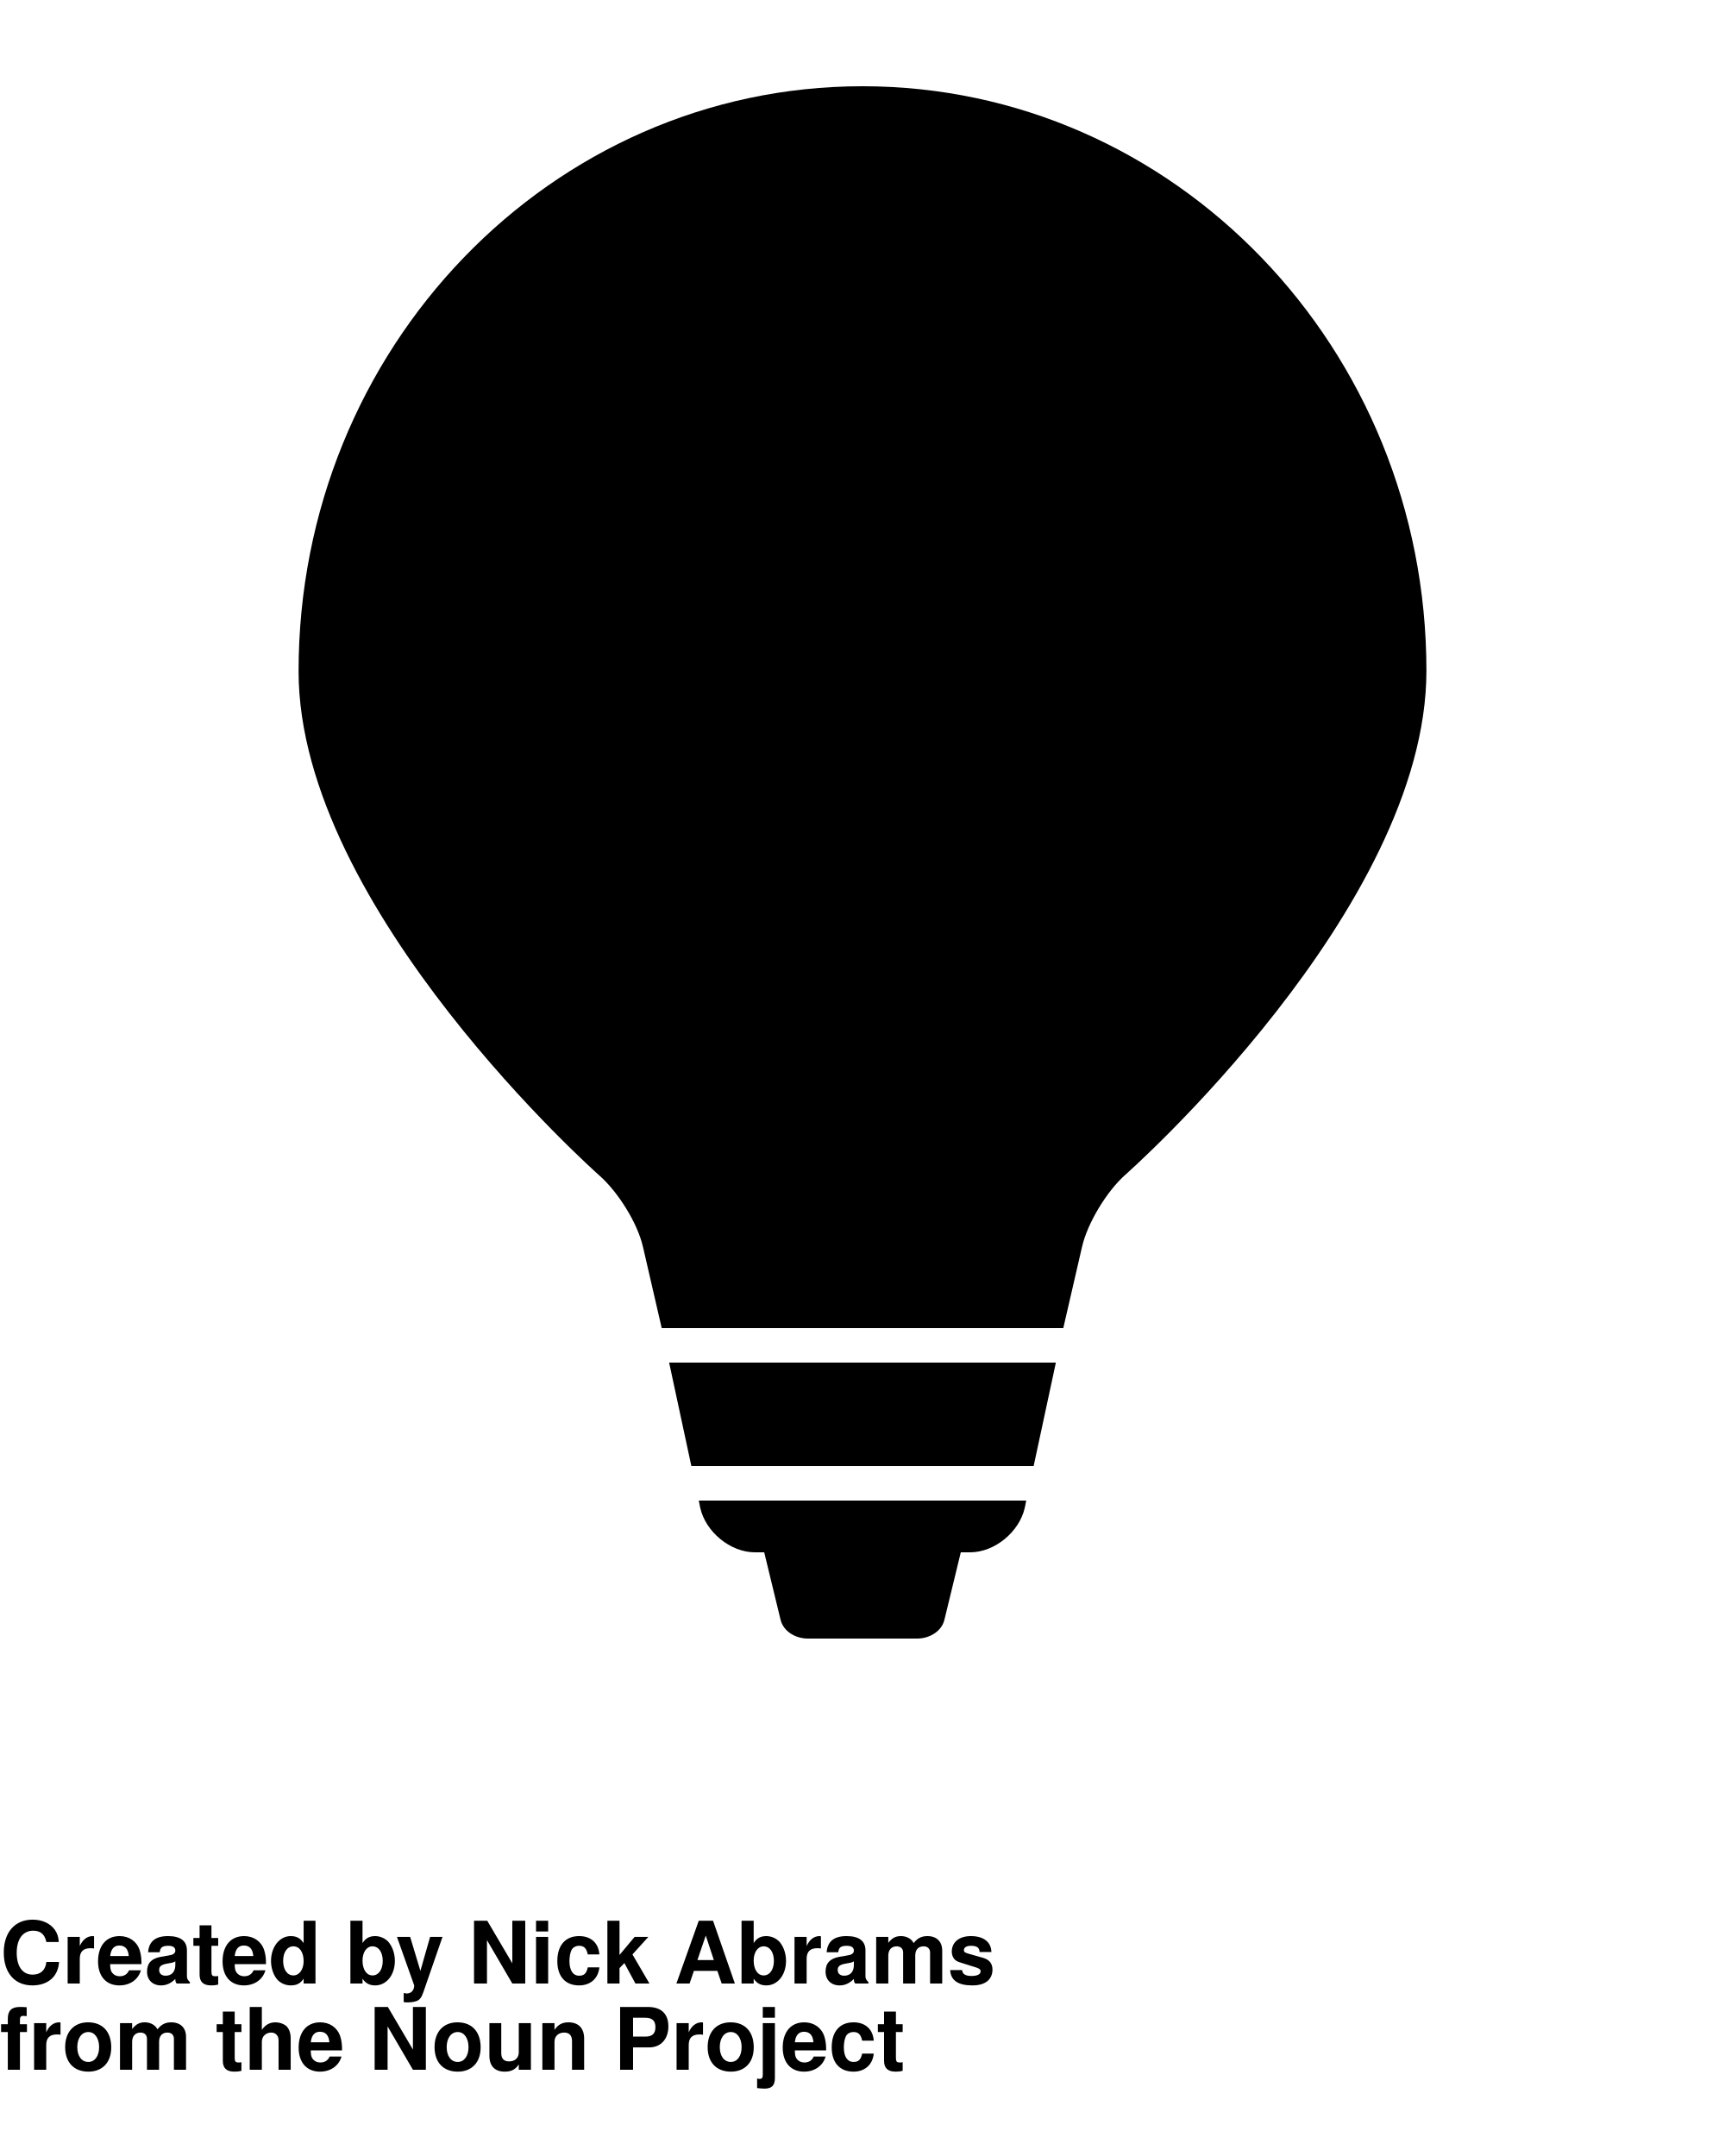
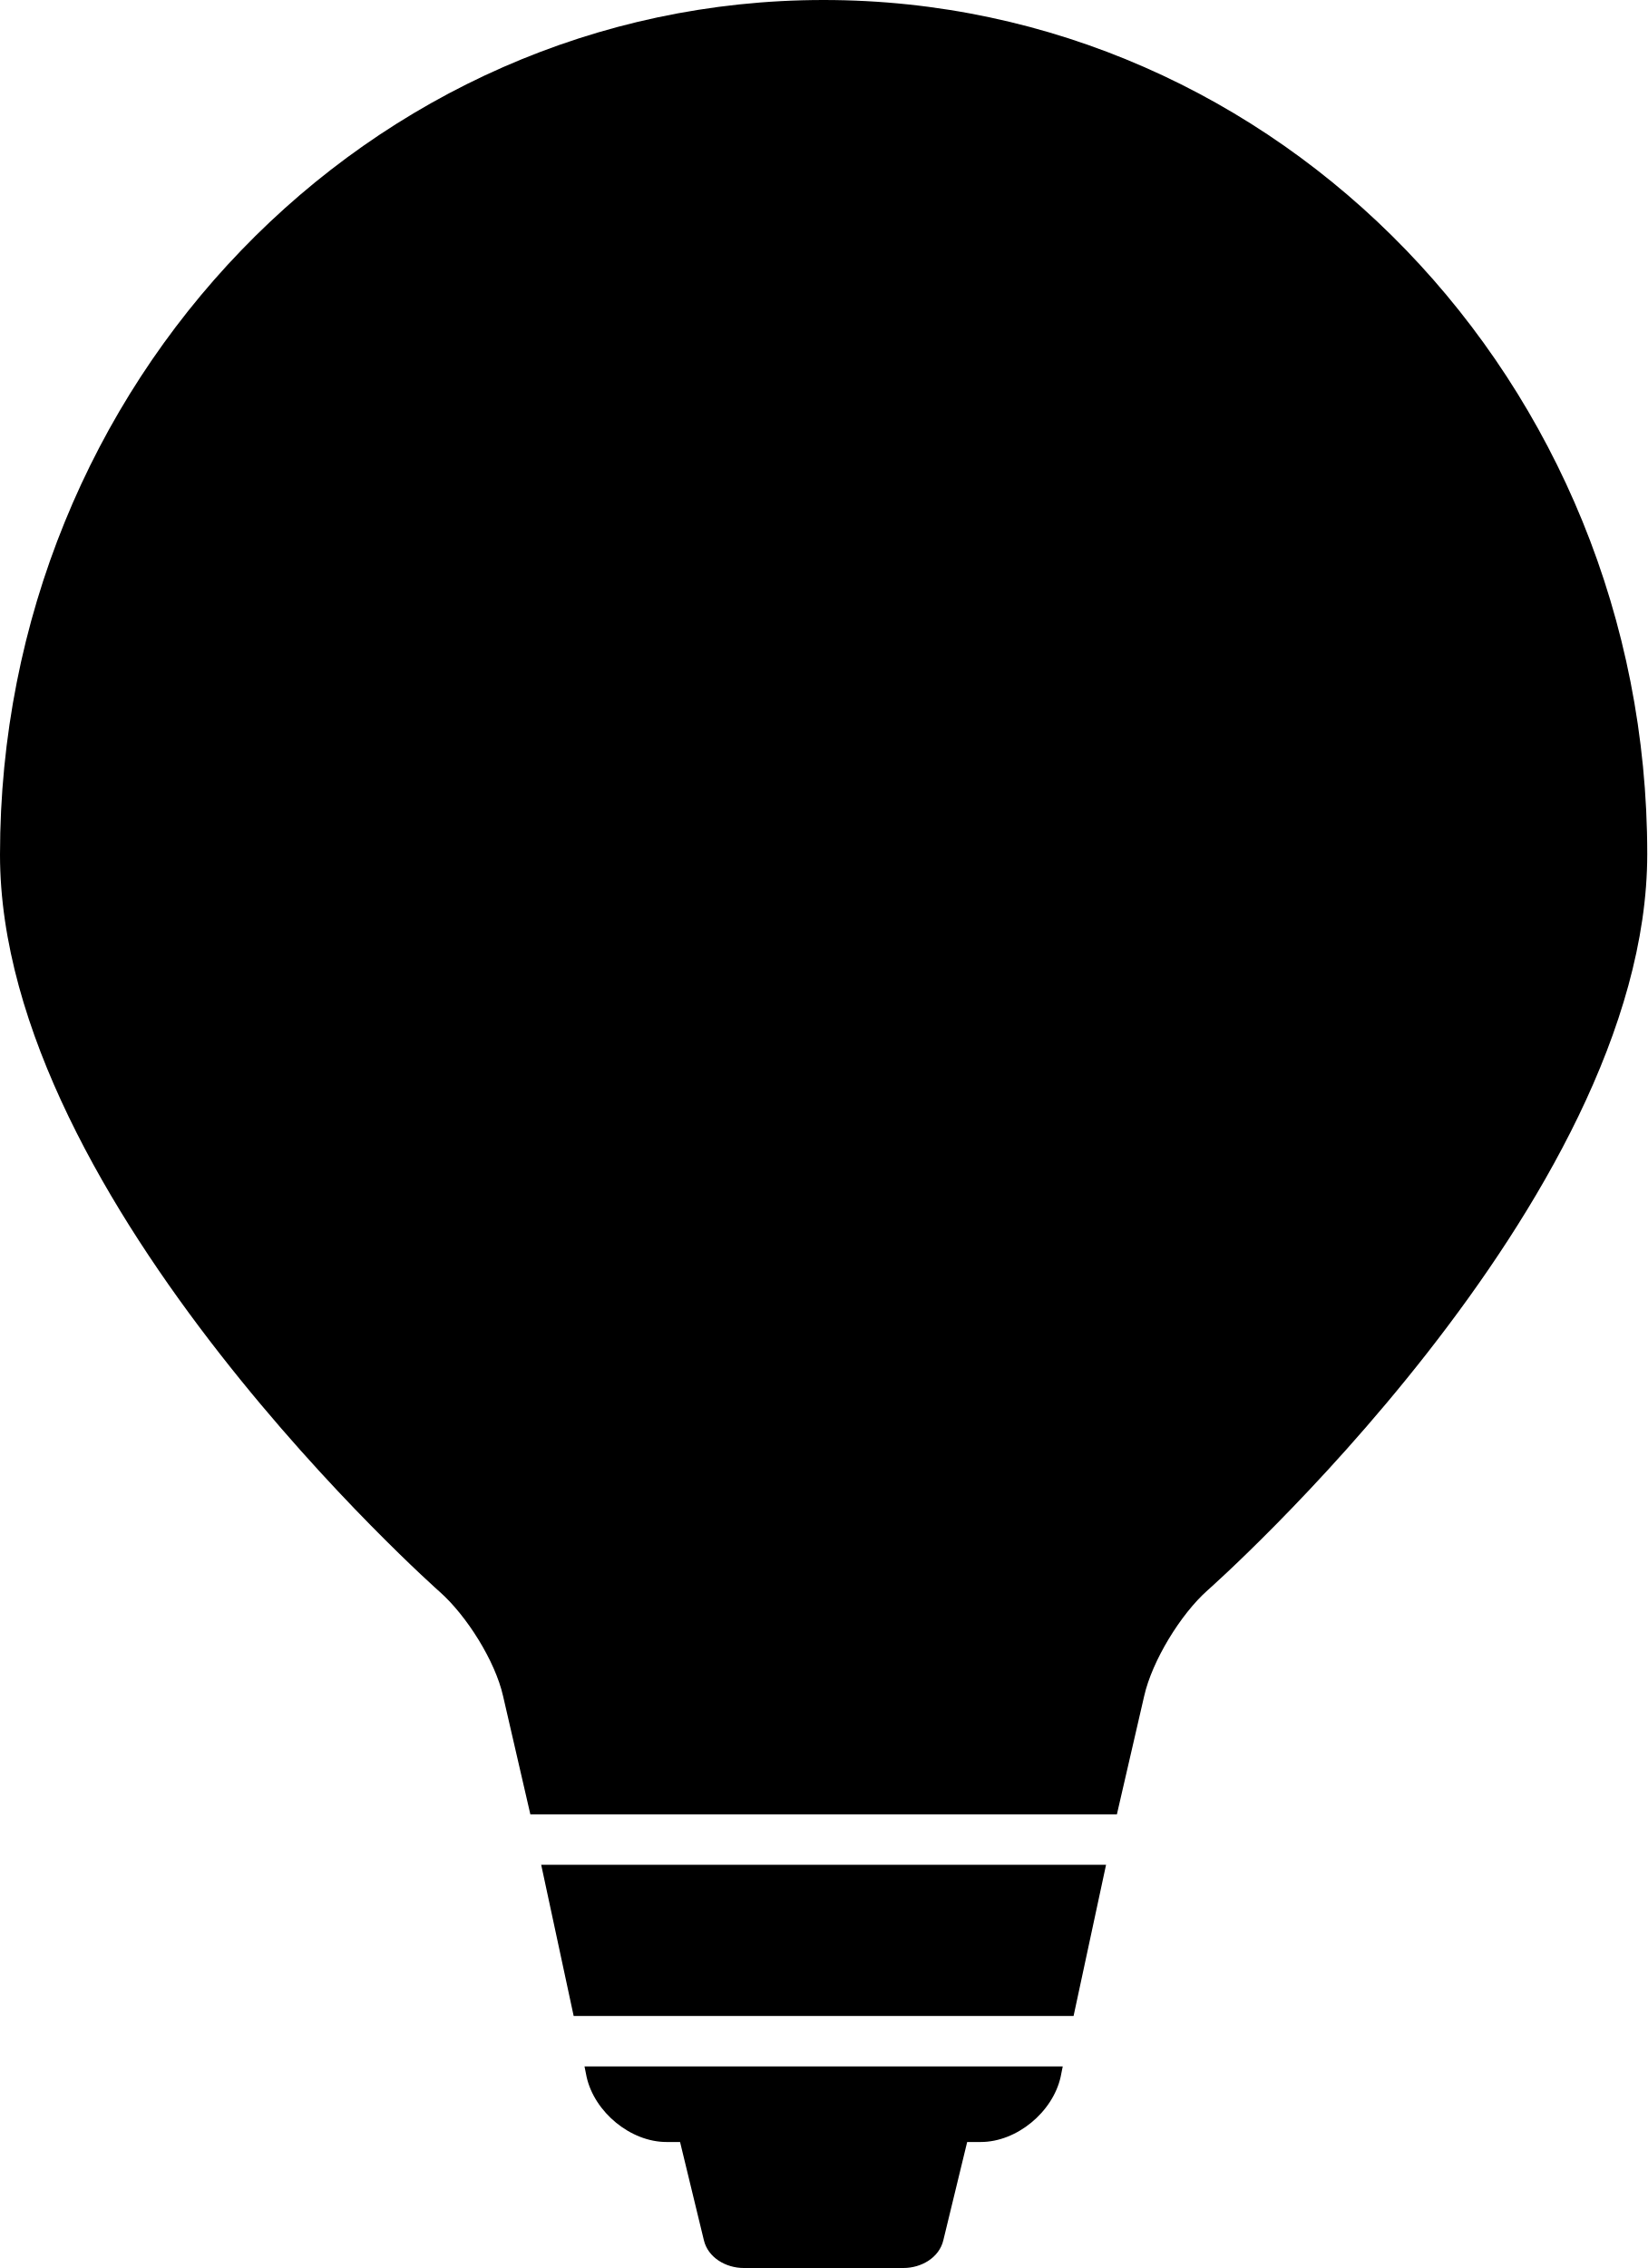
- <svg xmlns="http://www.w3.org/2000/svg" version="1.1" x="0px" y="0px" viewBox="0 0 100 125" enable-background="new 0 0 100 100" xml:space="preserve">
-   <g>
-     <path fill="#000000" d="M50,5C31.945,5,17.309,20.186,17.309,38.918c0,13.816,17.449,29.246,17.449,29.246   c1.071,0.947,2.205,2.746,2.519,4.141L38.36,77h23.28l1.083-4.695c0.314-1.395,1.448-3.253,2.519-4.2   c0,0,17.449-15.4,17.449-29.216C82.691,20.156,68.055,5,50,5z" />
-     <path fill="#000000" d="M40.593,87.419C40.907,88.814,42.334,90,43.764,90h0.538l0.945,3.897C45.409,94.587,46.12,95,46.829,95   h6.342c0.709,0,1.42-0.413,1.581-1.103L55.698,90h0.538c1.43,0,2.857-1.186,3.171-2.581L59.491,87H40.509L40.593,87.419z" />
-     <polygon fill="#000000" points="40.079,85 59.921,85 61.21,79 38.79,79  " />
+ <svg xmlns="http://www.w3.org/2000/svg" height="90" width="65.382" id="svg14" xml:space="preserve" enable-background="new 0 0 100 100" viewBox="0 0 65.382 90" y="0px" x="0px" version="1.1">
+   <defs id="defs18" />
+   <g transform="translate(-17.309,-5)" id="g8">
+     <path style="fill:#000000" id="path2" d="M 50,5 C 31.945,5 17.309,20.186 17.309,38.918 c 0,13.816 17.449,29.246 17.449,29.246 1.071,0.947 2.205,2.746 2.519,4.141 L 38.36,77 h 23.28 l 1.083,-4.695 c 0.314,-1.395 1.448,-3.253 2.519,-4.2 0,0 17.449,-15.4 17.449,-29.216 C 82.691,20.156 68.055,5 50,5 Z" />
+     <path style="fill:#000000" id="path4" d="M 40.593,87.419 C 40.907,88.814 42.334,90 43.764,90 h 0.538 l 0.945,3.897 C 45.409,94.587 46.12,95 46.829,95 h 6.342 c 0.709,0 1.42,-0.413 1.581,-1.103 L 55.698,90 h 0.538 c 1.43,0 2.857,-1.186 3.171,-2.581 L 59.491,87 H 40.509 Z" />
+     <polygon style="fill:#000000" id="polygon6" points="40.079,85 59.921,85 61.21,79 38.79,79 " />
  </g>
-   <text x="0" y="115" fill="#000000" font-size="5px" font-weight="bold" font-family="'Helvetica Neue', Helvetica, Arial-Unicode, Arial, Sans-serif">Created by Nick Abrams</text>
-   <text x="0" y="120" fill="#000000" font-size="5px" font-weight="bold" font-family="'Helvetica Neue', Helvetica, Arial-Unicode, Arial, Sans-serif">from the Noun Project</text>
+   <text style="font-weight:bold;font-size:5px;font-family:'Helvetica Neue', Helvetica, Arial-Unicode, Arial, Sans-serif;fill:#000000" id="text10" font-weight="bold" font-size="5px" y="115" x="0">Created by Nick Abrams</text>
+   <text style="font-weight:bold;font-size:5px;font-family:'Helvetica Neue', Helvetica, Arial-Unicode, Arial, Sans-serif;fill:#000000" id="text12" font-weight="bold" font-size="5px" y="120" x="0">from the Noun Project</text>
</svg>
